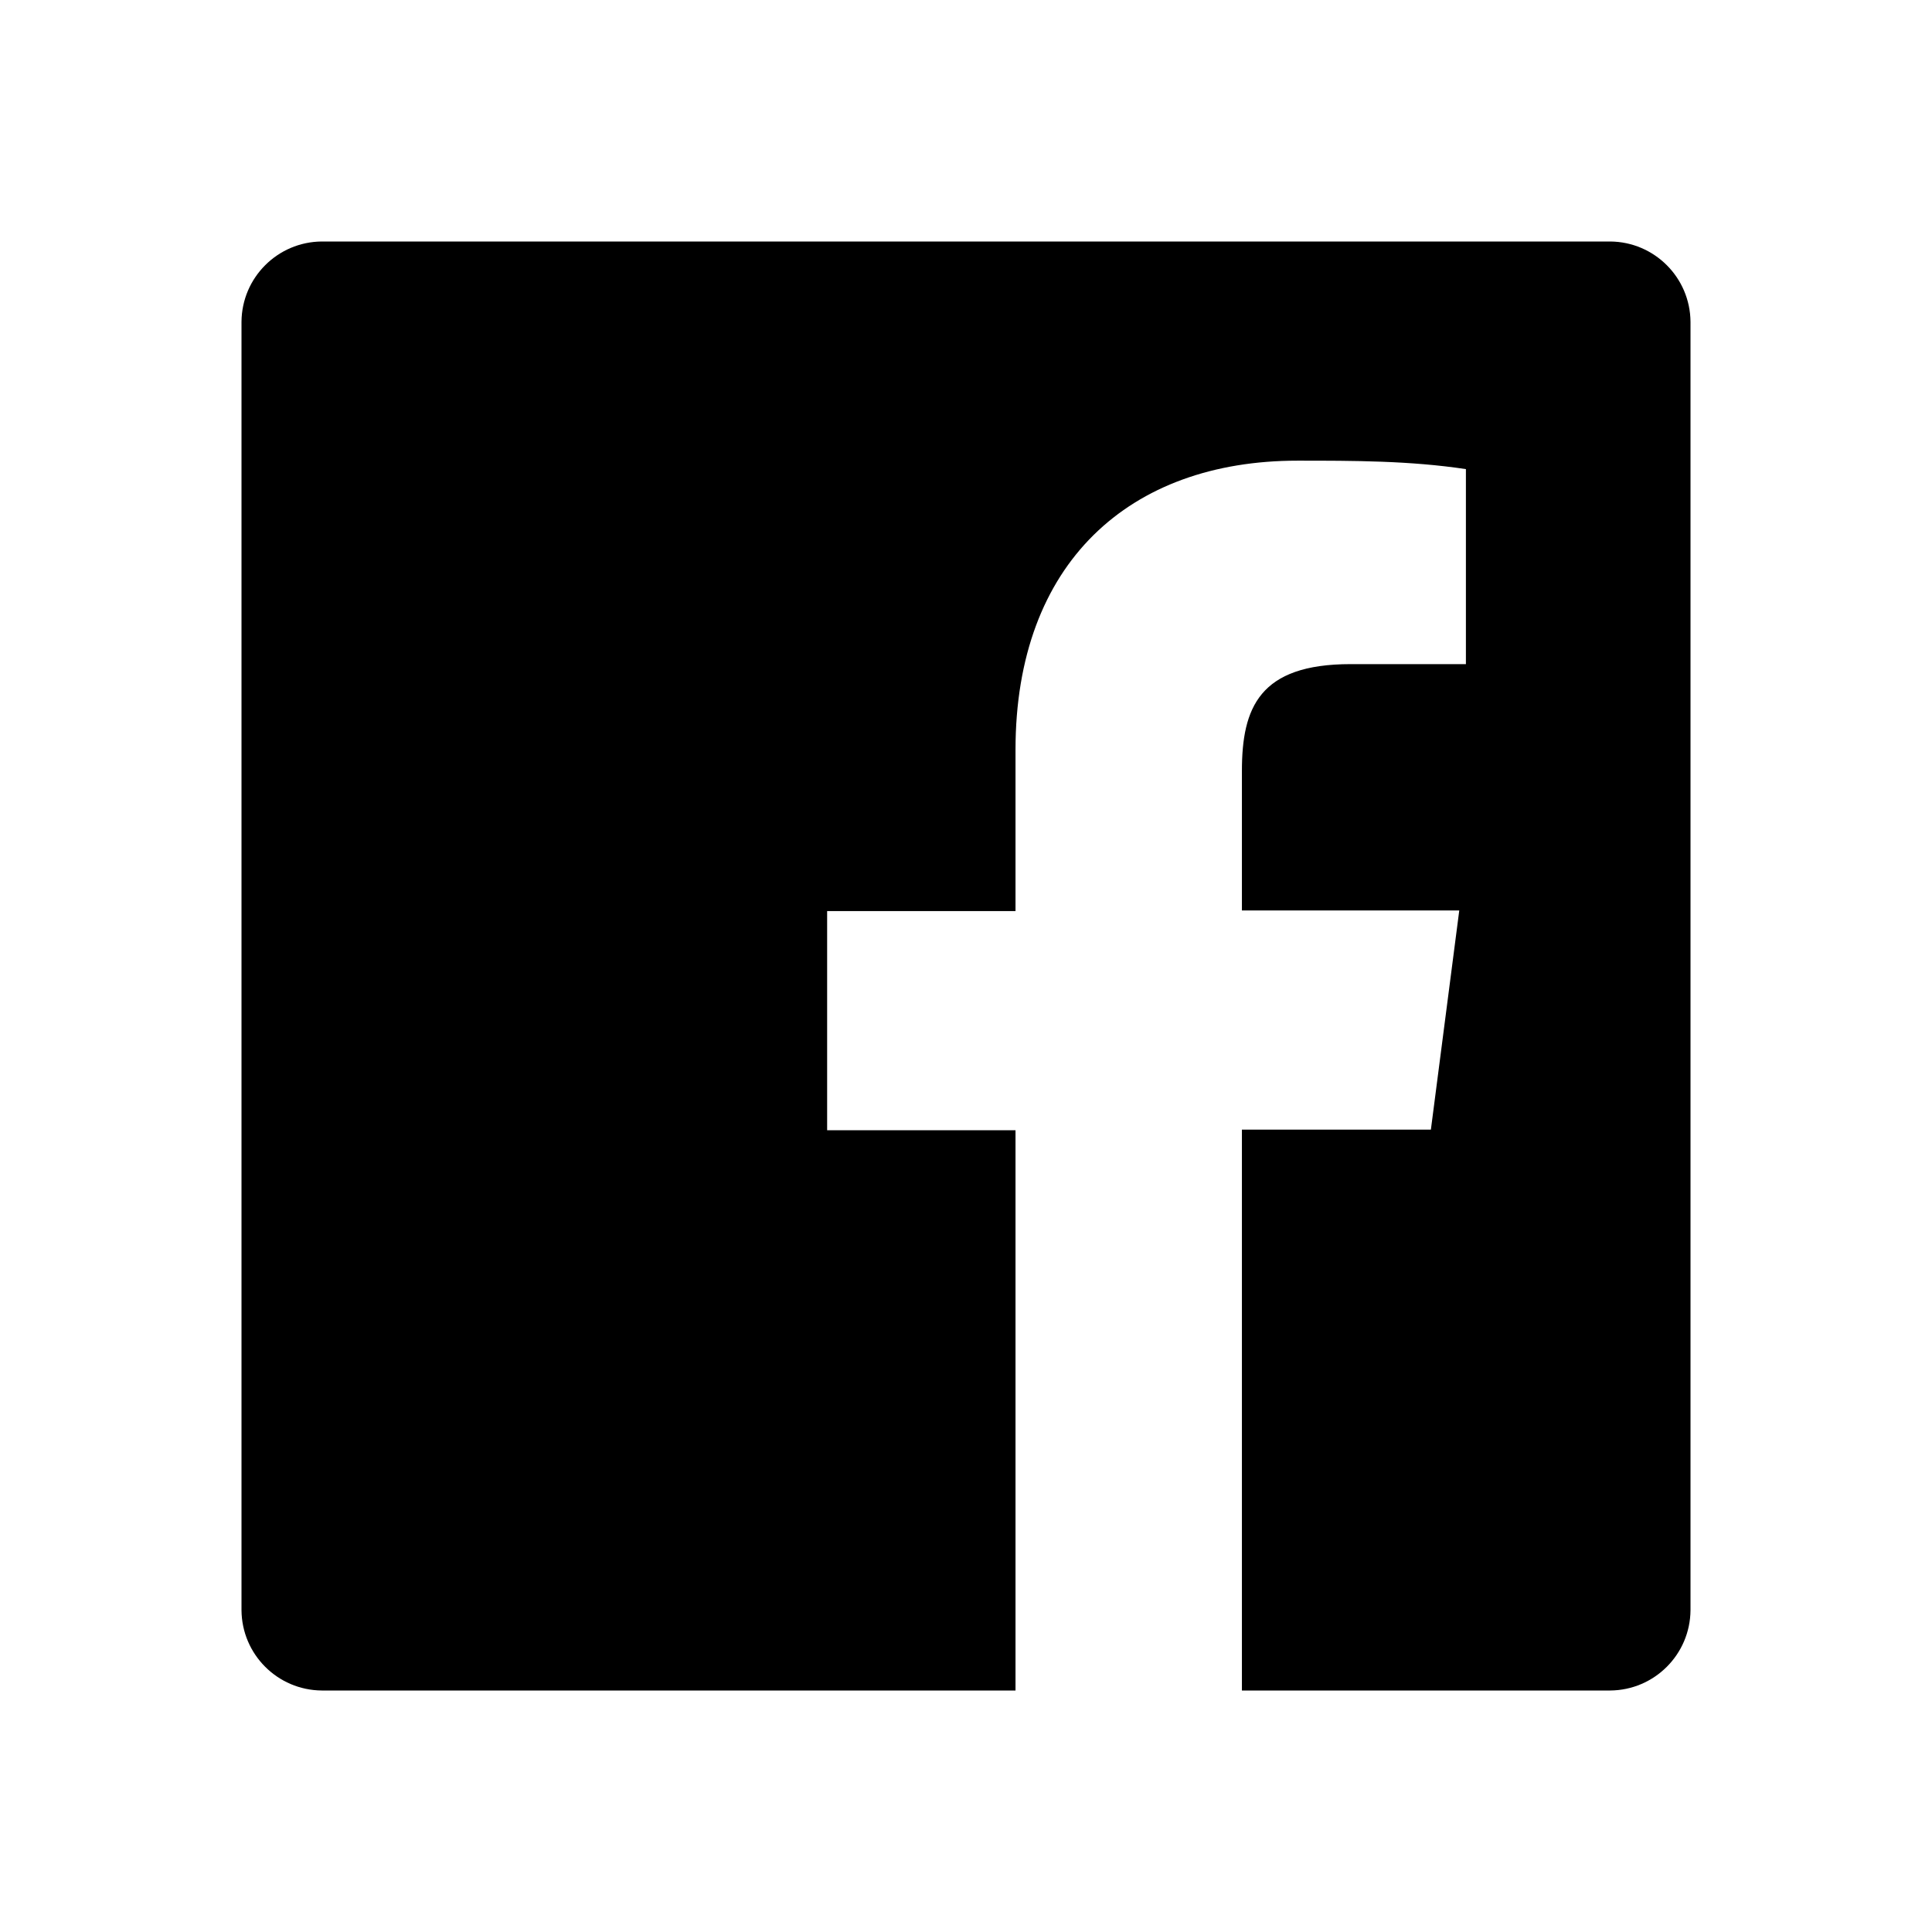
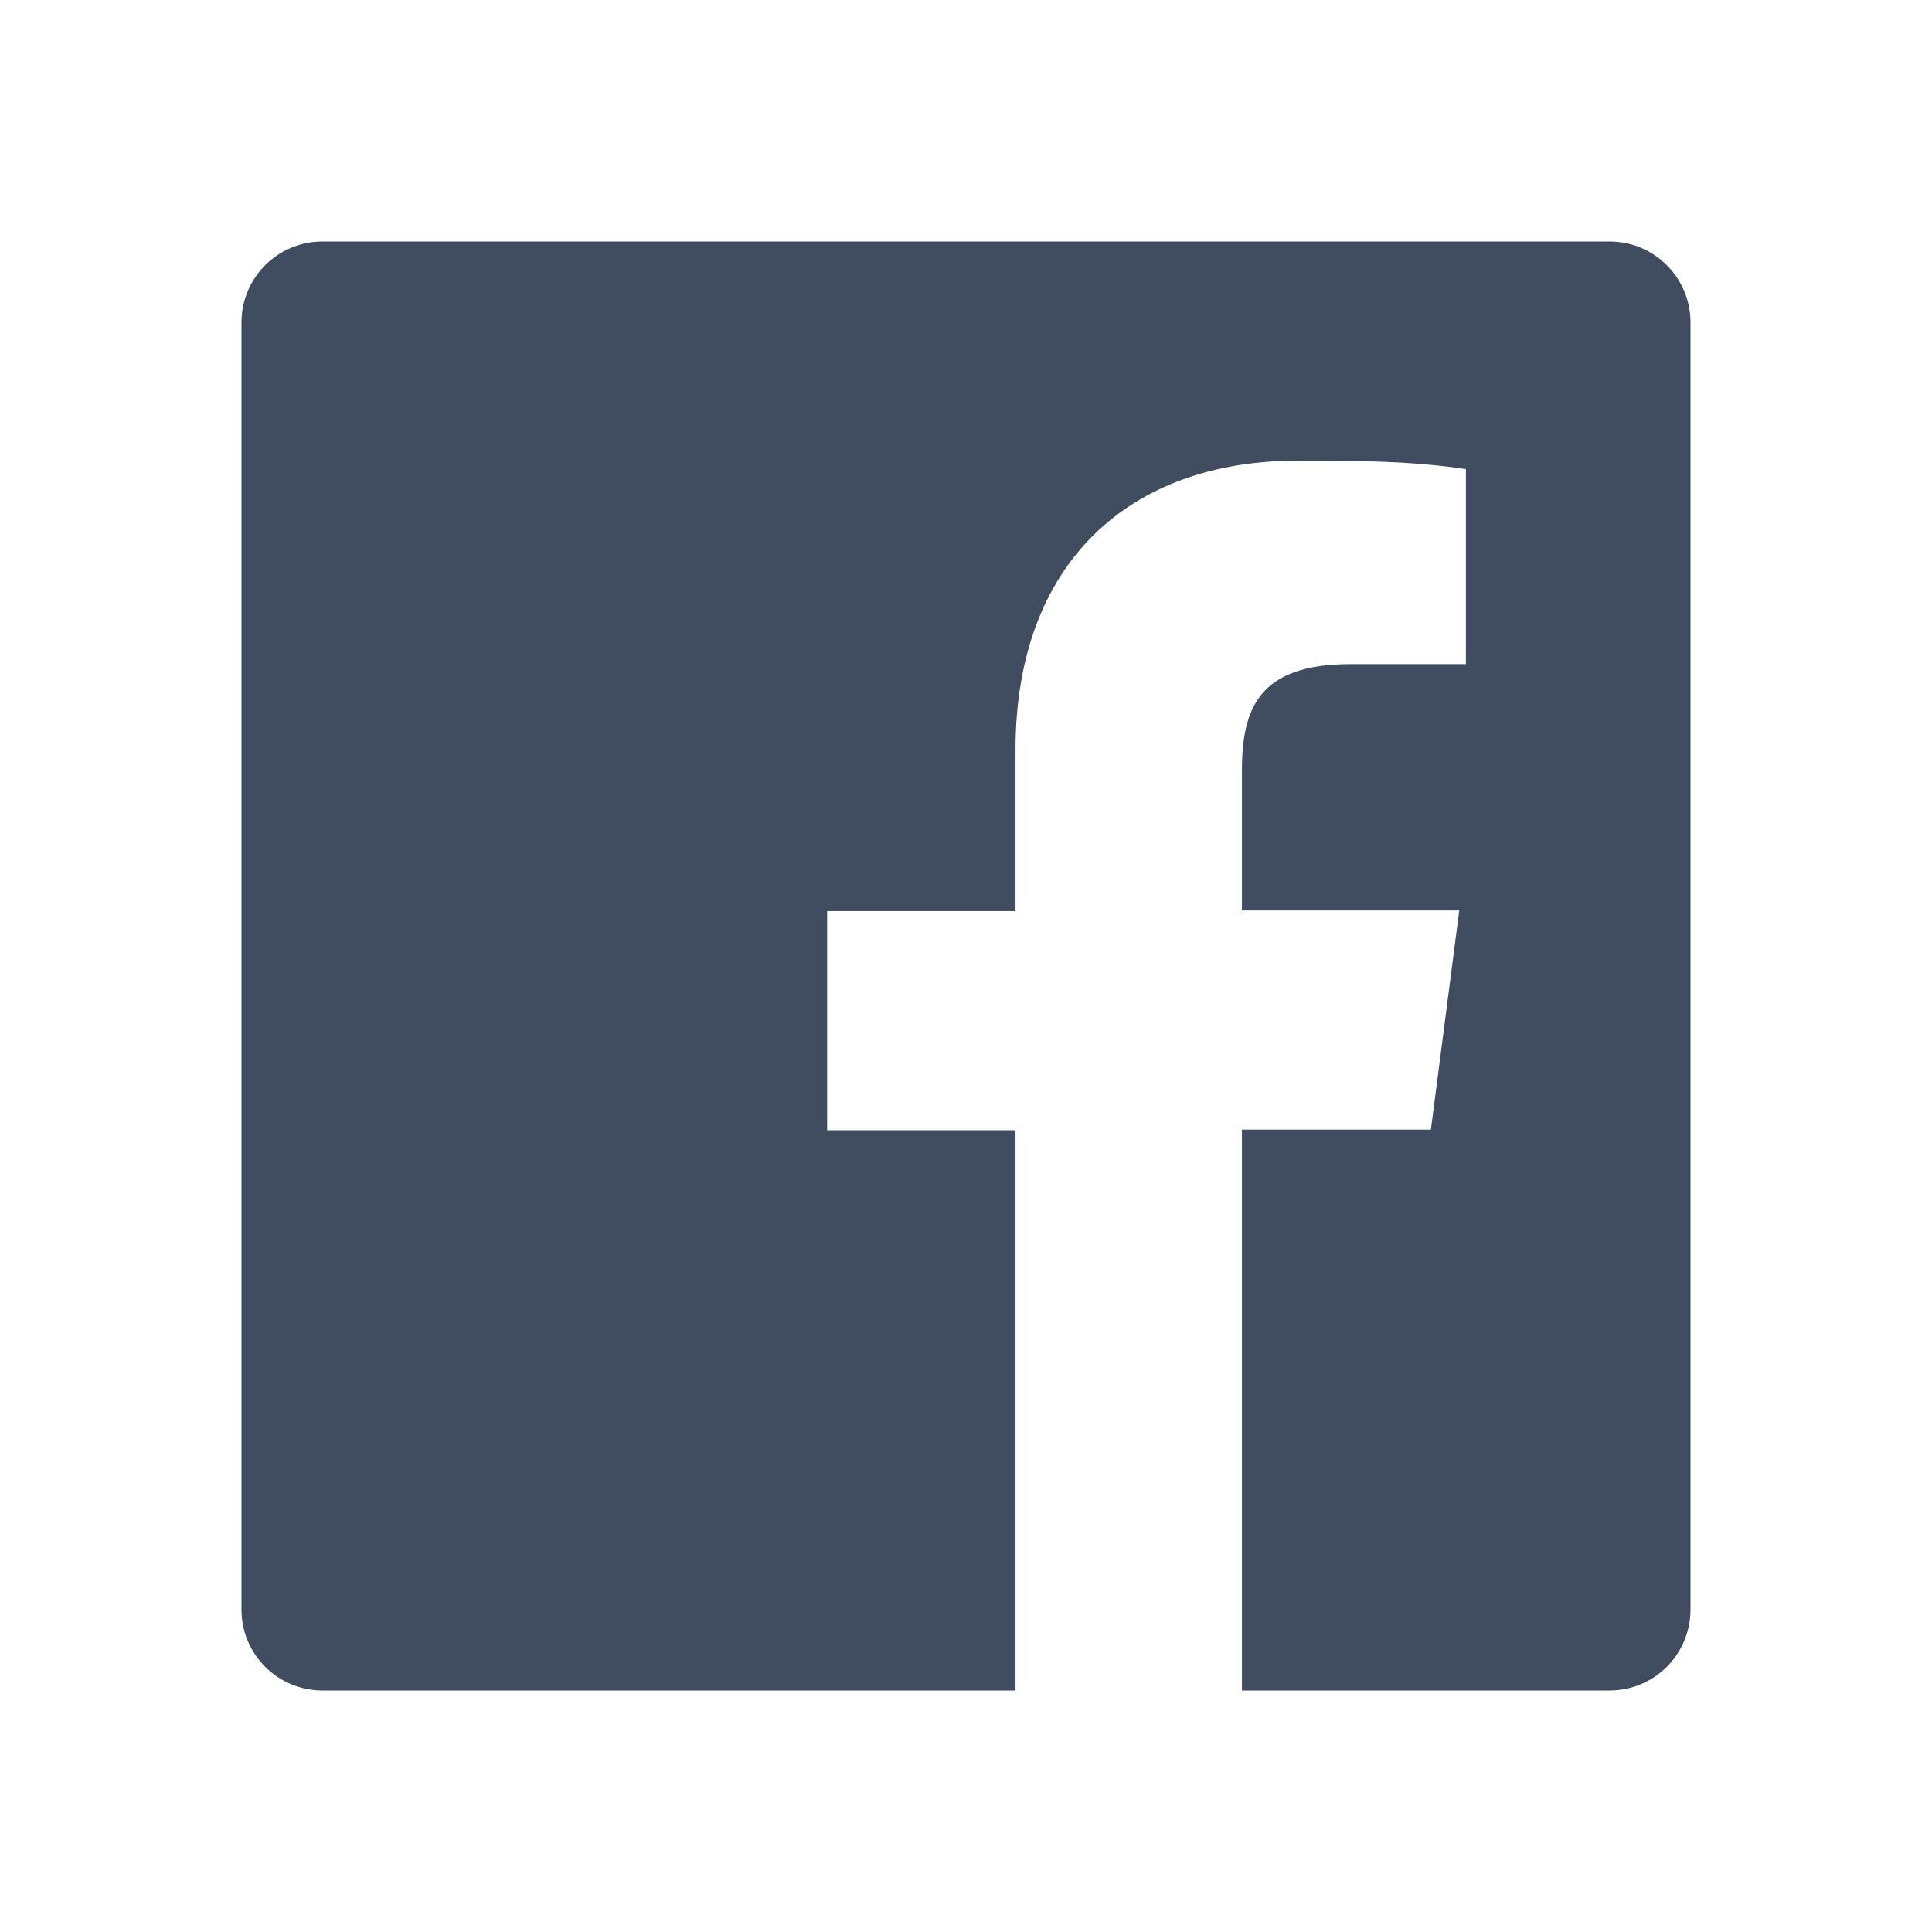
<svg xmlns="http://www.w3.org/2000/svg" id="icon" viewBox="0 0 32 32">
  <defs>
-     <style>.cls-1{fill:none;}</style>
+     <style>
+             .cls-1 {
+                 fill: none;
+             }
+         </style>
  </defs>
-   <path d="M26.67,4H5.33A1.34,1.34,0,0,0,4,5.33V26.67A1.34,1.34,0,0,0,5.33,28H16.82V18.72H13.7V15.09h3.12V12.42c0-3.1,1.89-4.79,4.67-4.79.93,0,1.86,0,2.79.14V11H22.37c-1.51,0-1.8.72-1.8,1.77v2.31h3.6l-.47,3.63H20.57V28h6.1A1.34,1.34,0,0,0,28,26.67V5.33A1.34,1.34,0,0,0,26.67,4Z" transform="translate(0 0)" />
+   <path d="M26.67,4H5.33A1.34,1.34,0,0,0,4,5.33V26.67A1.34,1.34,0,0,0,5.33,28H16.82V18.72H13.7V15.09h3.12V12.42c0-3.1,1.89-4.79,4.67-4.79.93,0,1.86,0,2.79.14V11H22.37c-1.51,0-1.8.72-1.8,1.77v2.31h3.6l-.47,3.63H20.57V28h6.1A1.34,1.34,0,0,0,28,26.67V5.33A1.34,1.34,0,0,0,26.67,4Z" fill="#404D60" transform="translate(0 0)" />
  <rect id="_Transparent_Rectangle_" class="cls-1" width="32" height="32" />
</svg>
